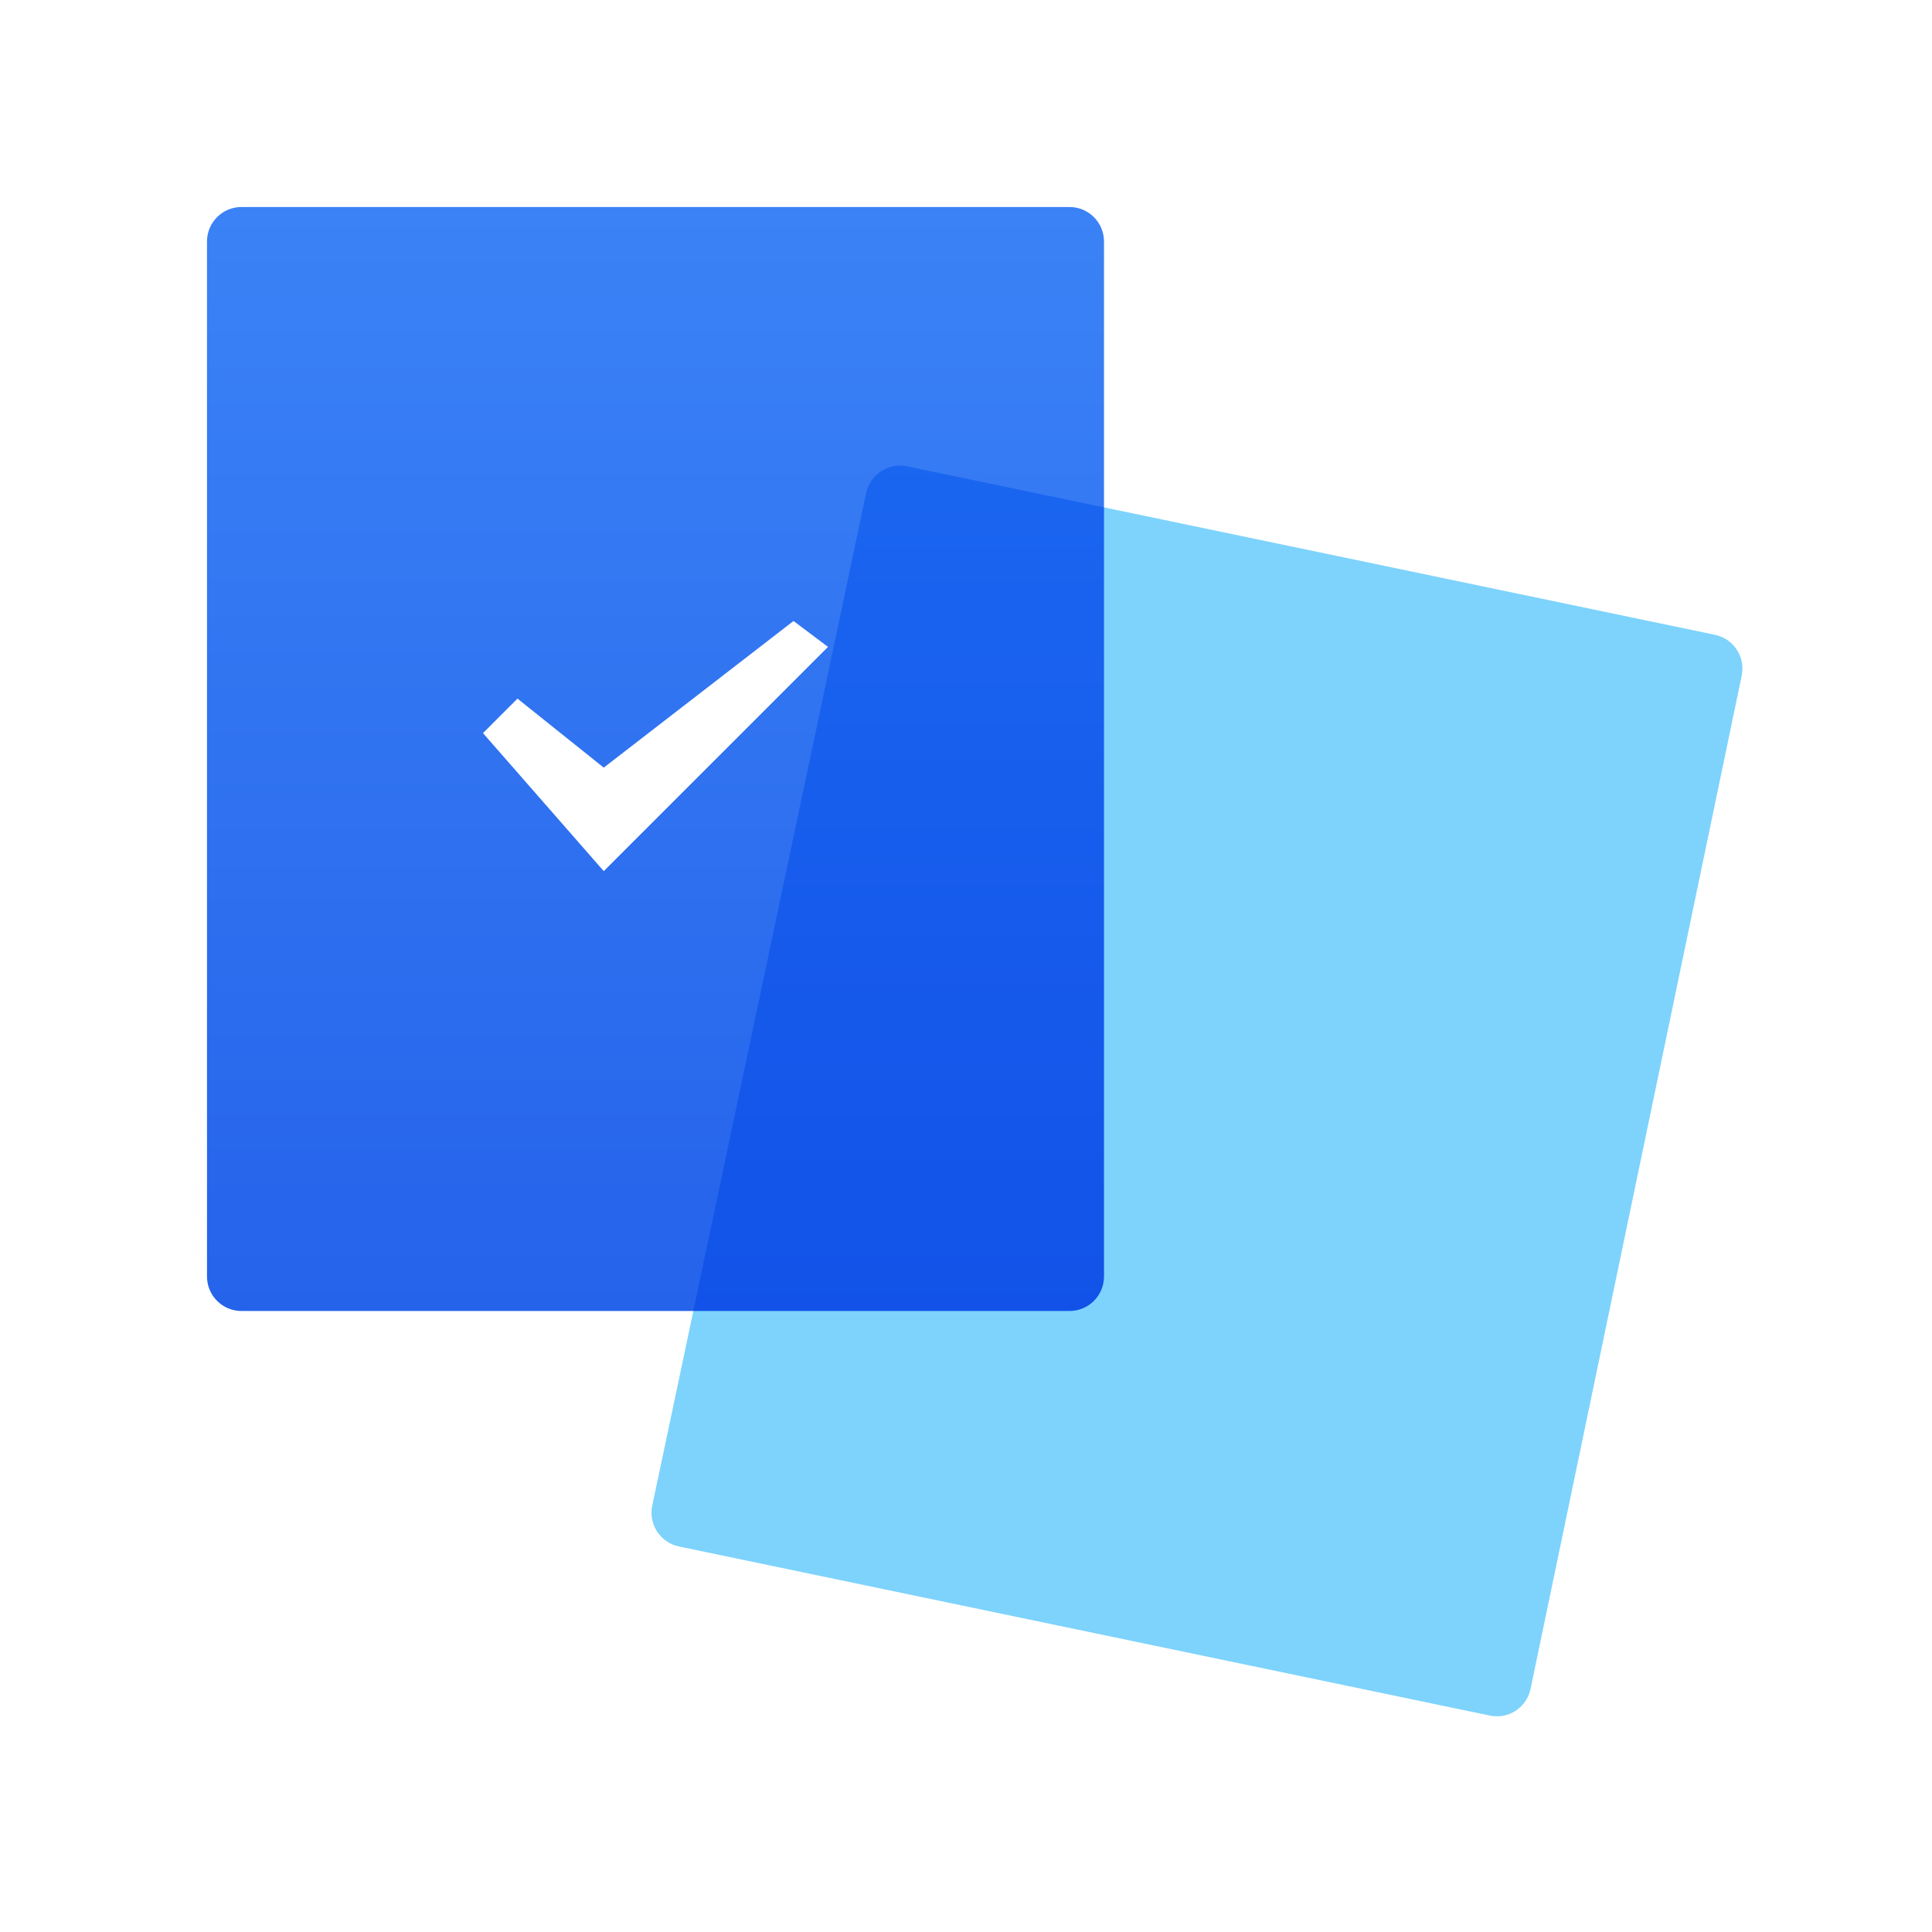
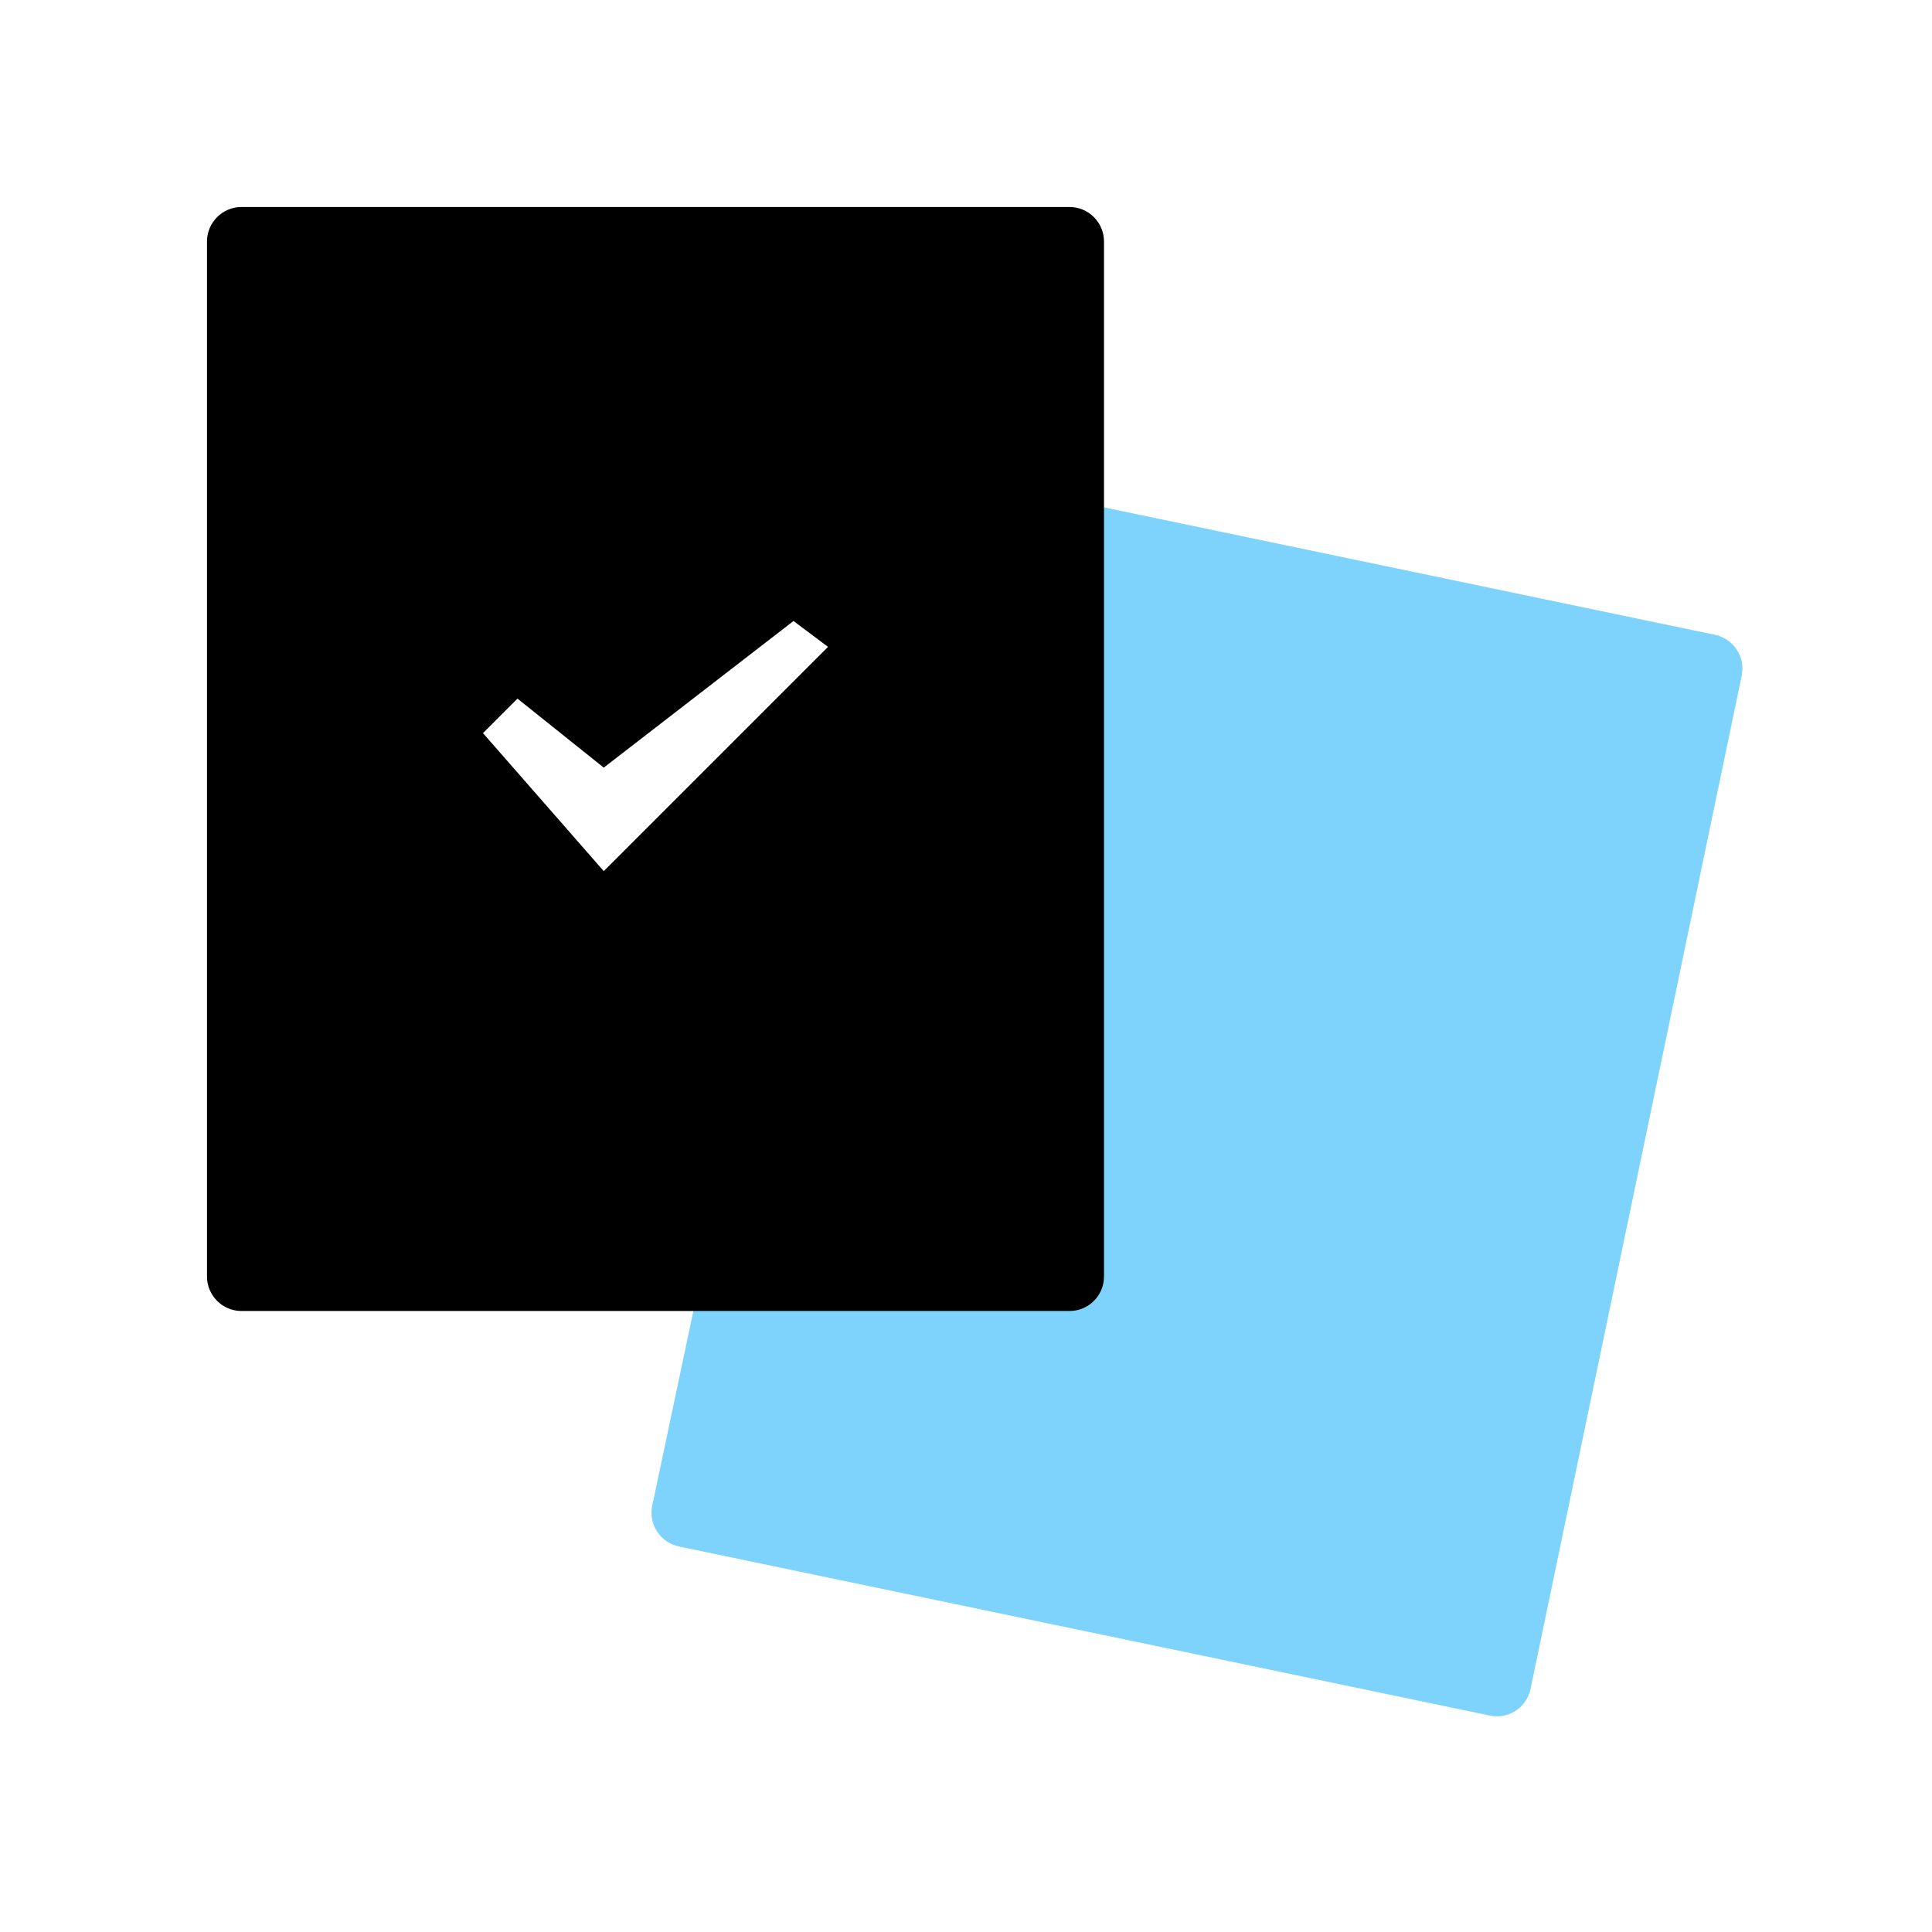
<svg xmlns="http://www.w3.org/2000/svg" width="56" height="56">
  <defs>
    <linearGradient x1="50%" y1="100%" x2="50%" y2="0%" id="a">
-       <stop stop-color="#2563EB" offset="0%" />
-       <stop stop-color="#3B82F6" offset="100%" />
+       <stop stopColor="#2563EB" offset="0%" />
+       <stop stopColor="#3B82F6" offset="100%" />
    </linearGradient>
  </defs>
  <g fill-rule="nonzero" fill="none">
    <path d="M43.443 49.745a1.028 1.028 0 0 1-.262-.019l-23.5-4.9a1 1 0 0 1-.775-1.186l6.2-29.352a1.006 1.006 0 0 1 1.182-.773l23.42 4.885a1 1 0 0 1 .776 1.183l-6.12 29.37a1 1 0 0 1-.921.795v-.003Z" fill="#7DD3FC" />
    <path d="M25 32H1a1 1 0 0 1-1-1V1a1 1 0 0 1 1-1h24a1 1 0 0 1 1 1v30a1 1 0 0 1-1 1ZM8 15.25l3.5 4 6.5-6.5-1-.75-5.5 4.25-2.5-2-1 1Z" fill="url(#a)" style="mix-blend-mode:multiply" transform="translate(6 6)" />
  </g>
</svg>
